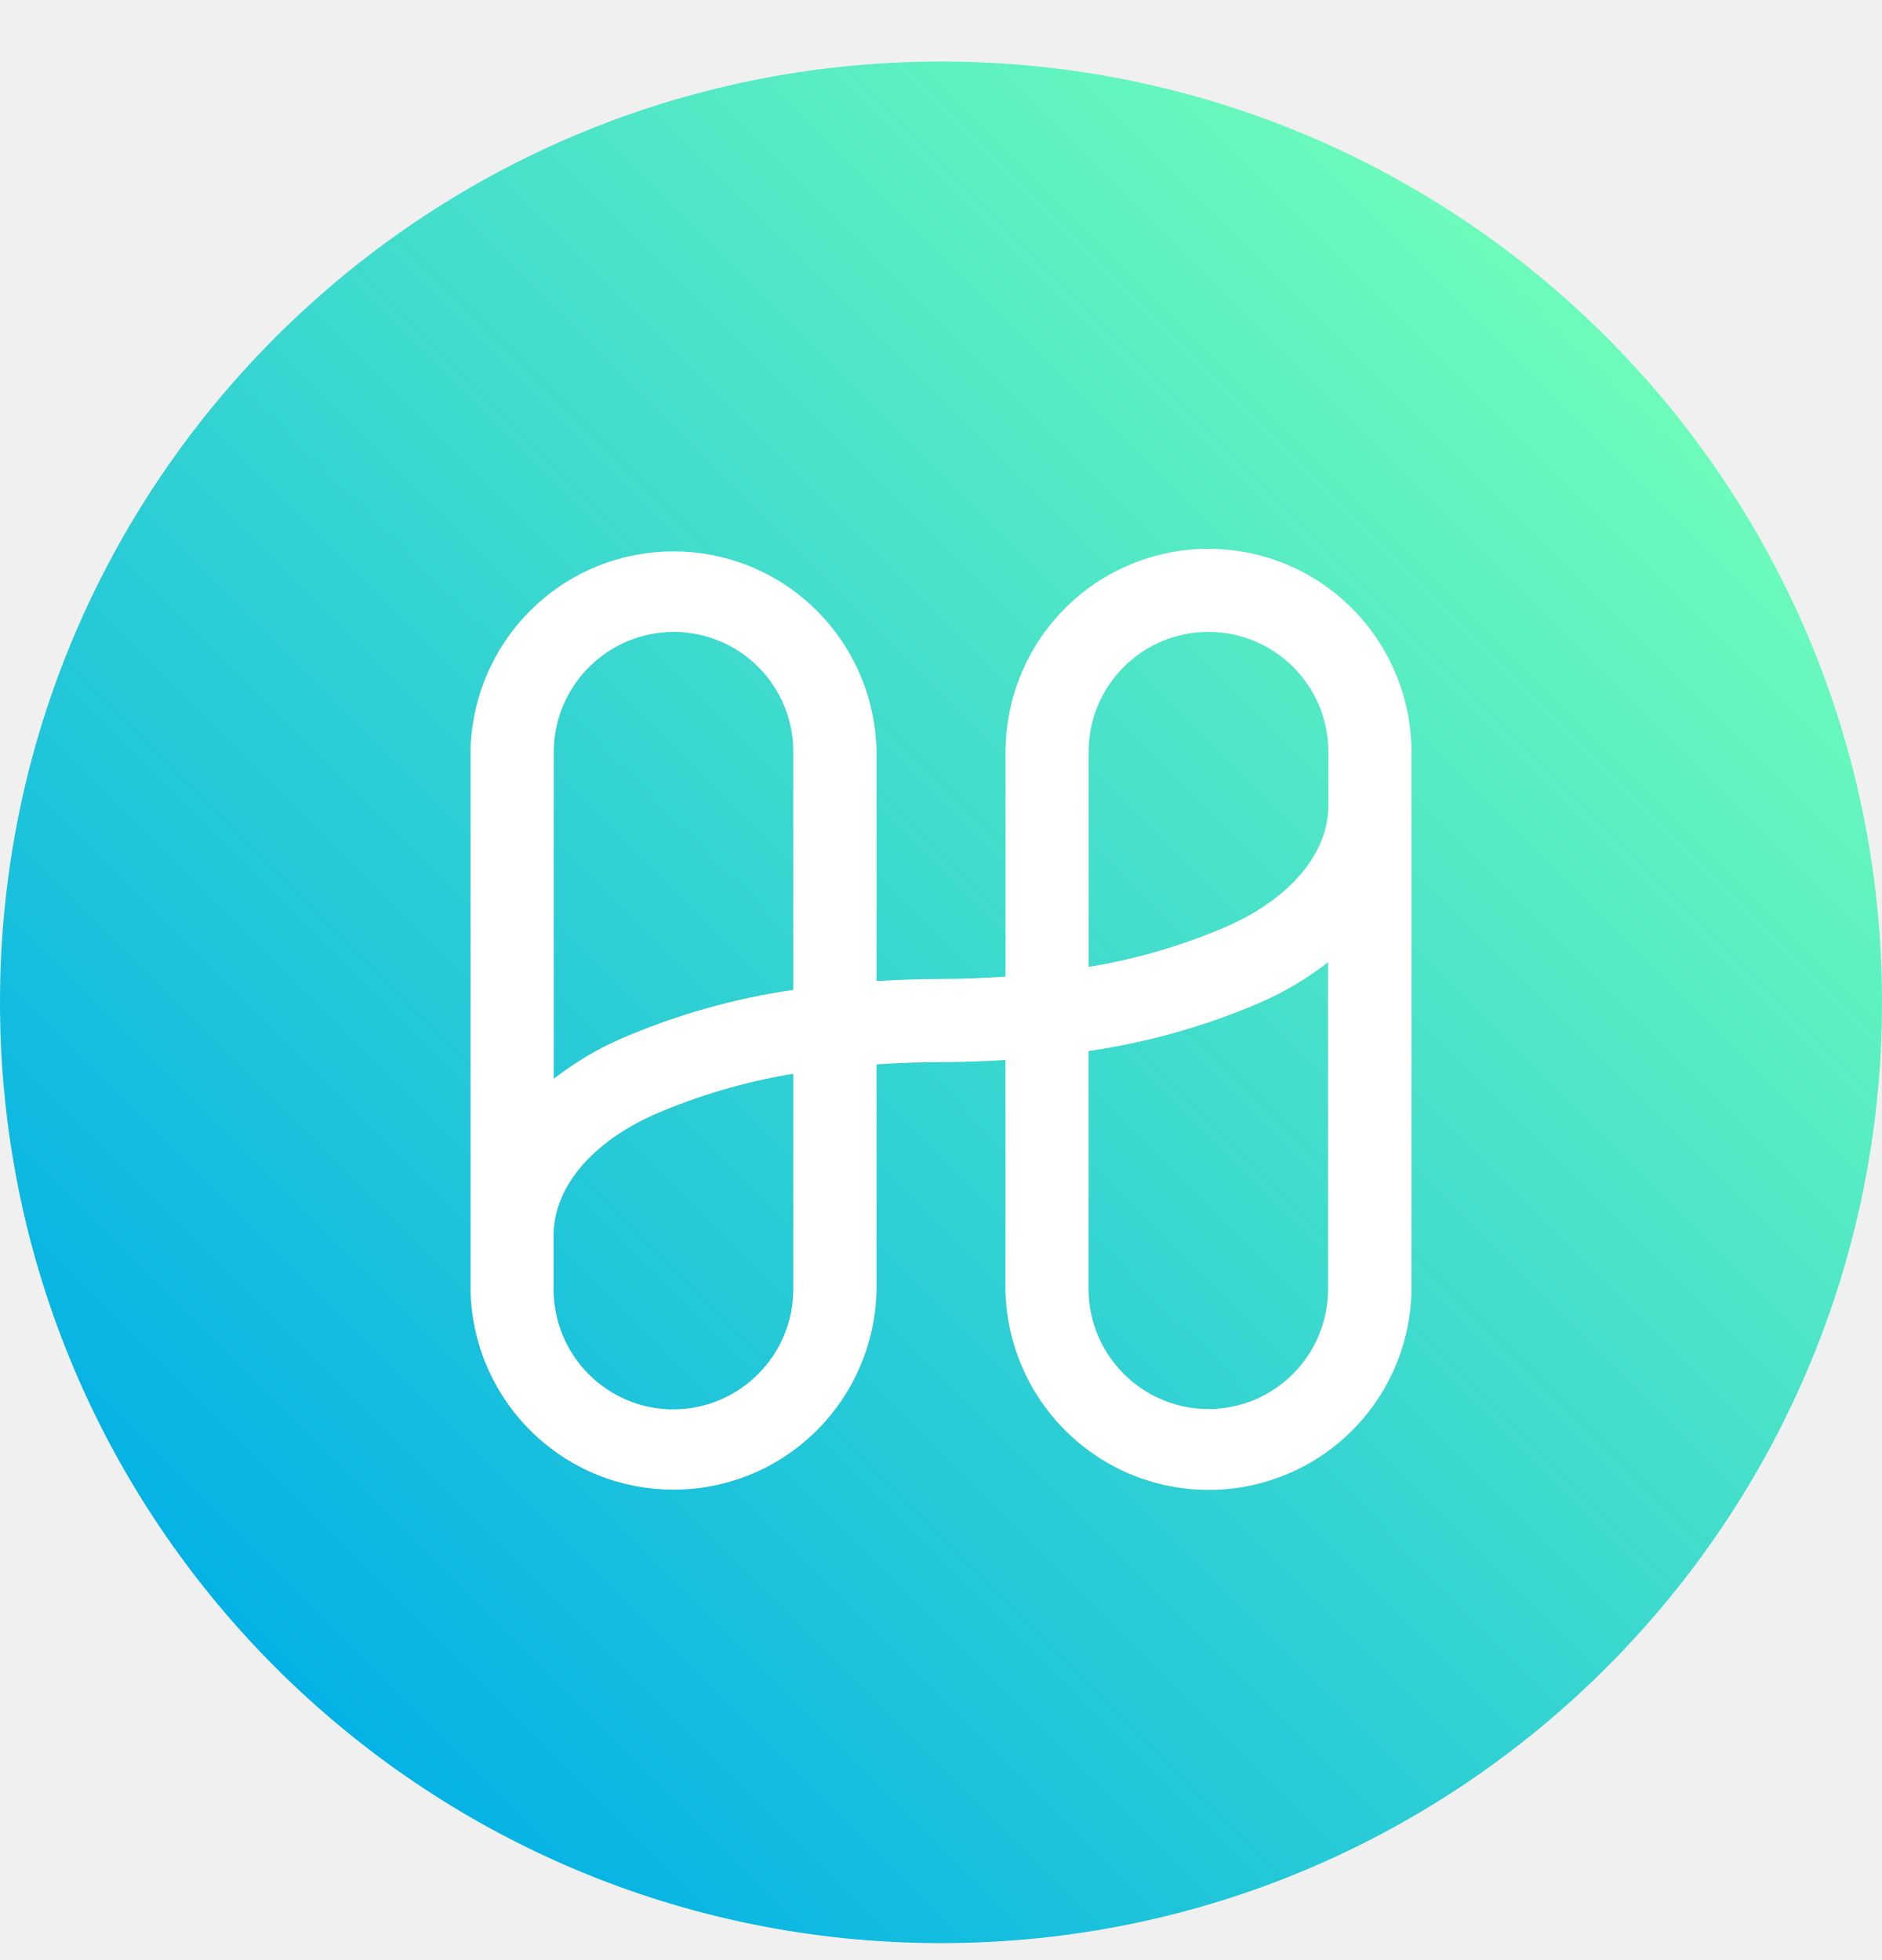
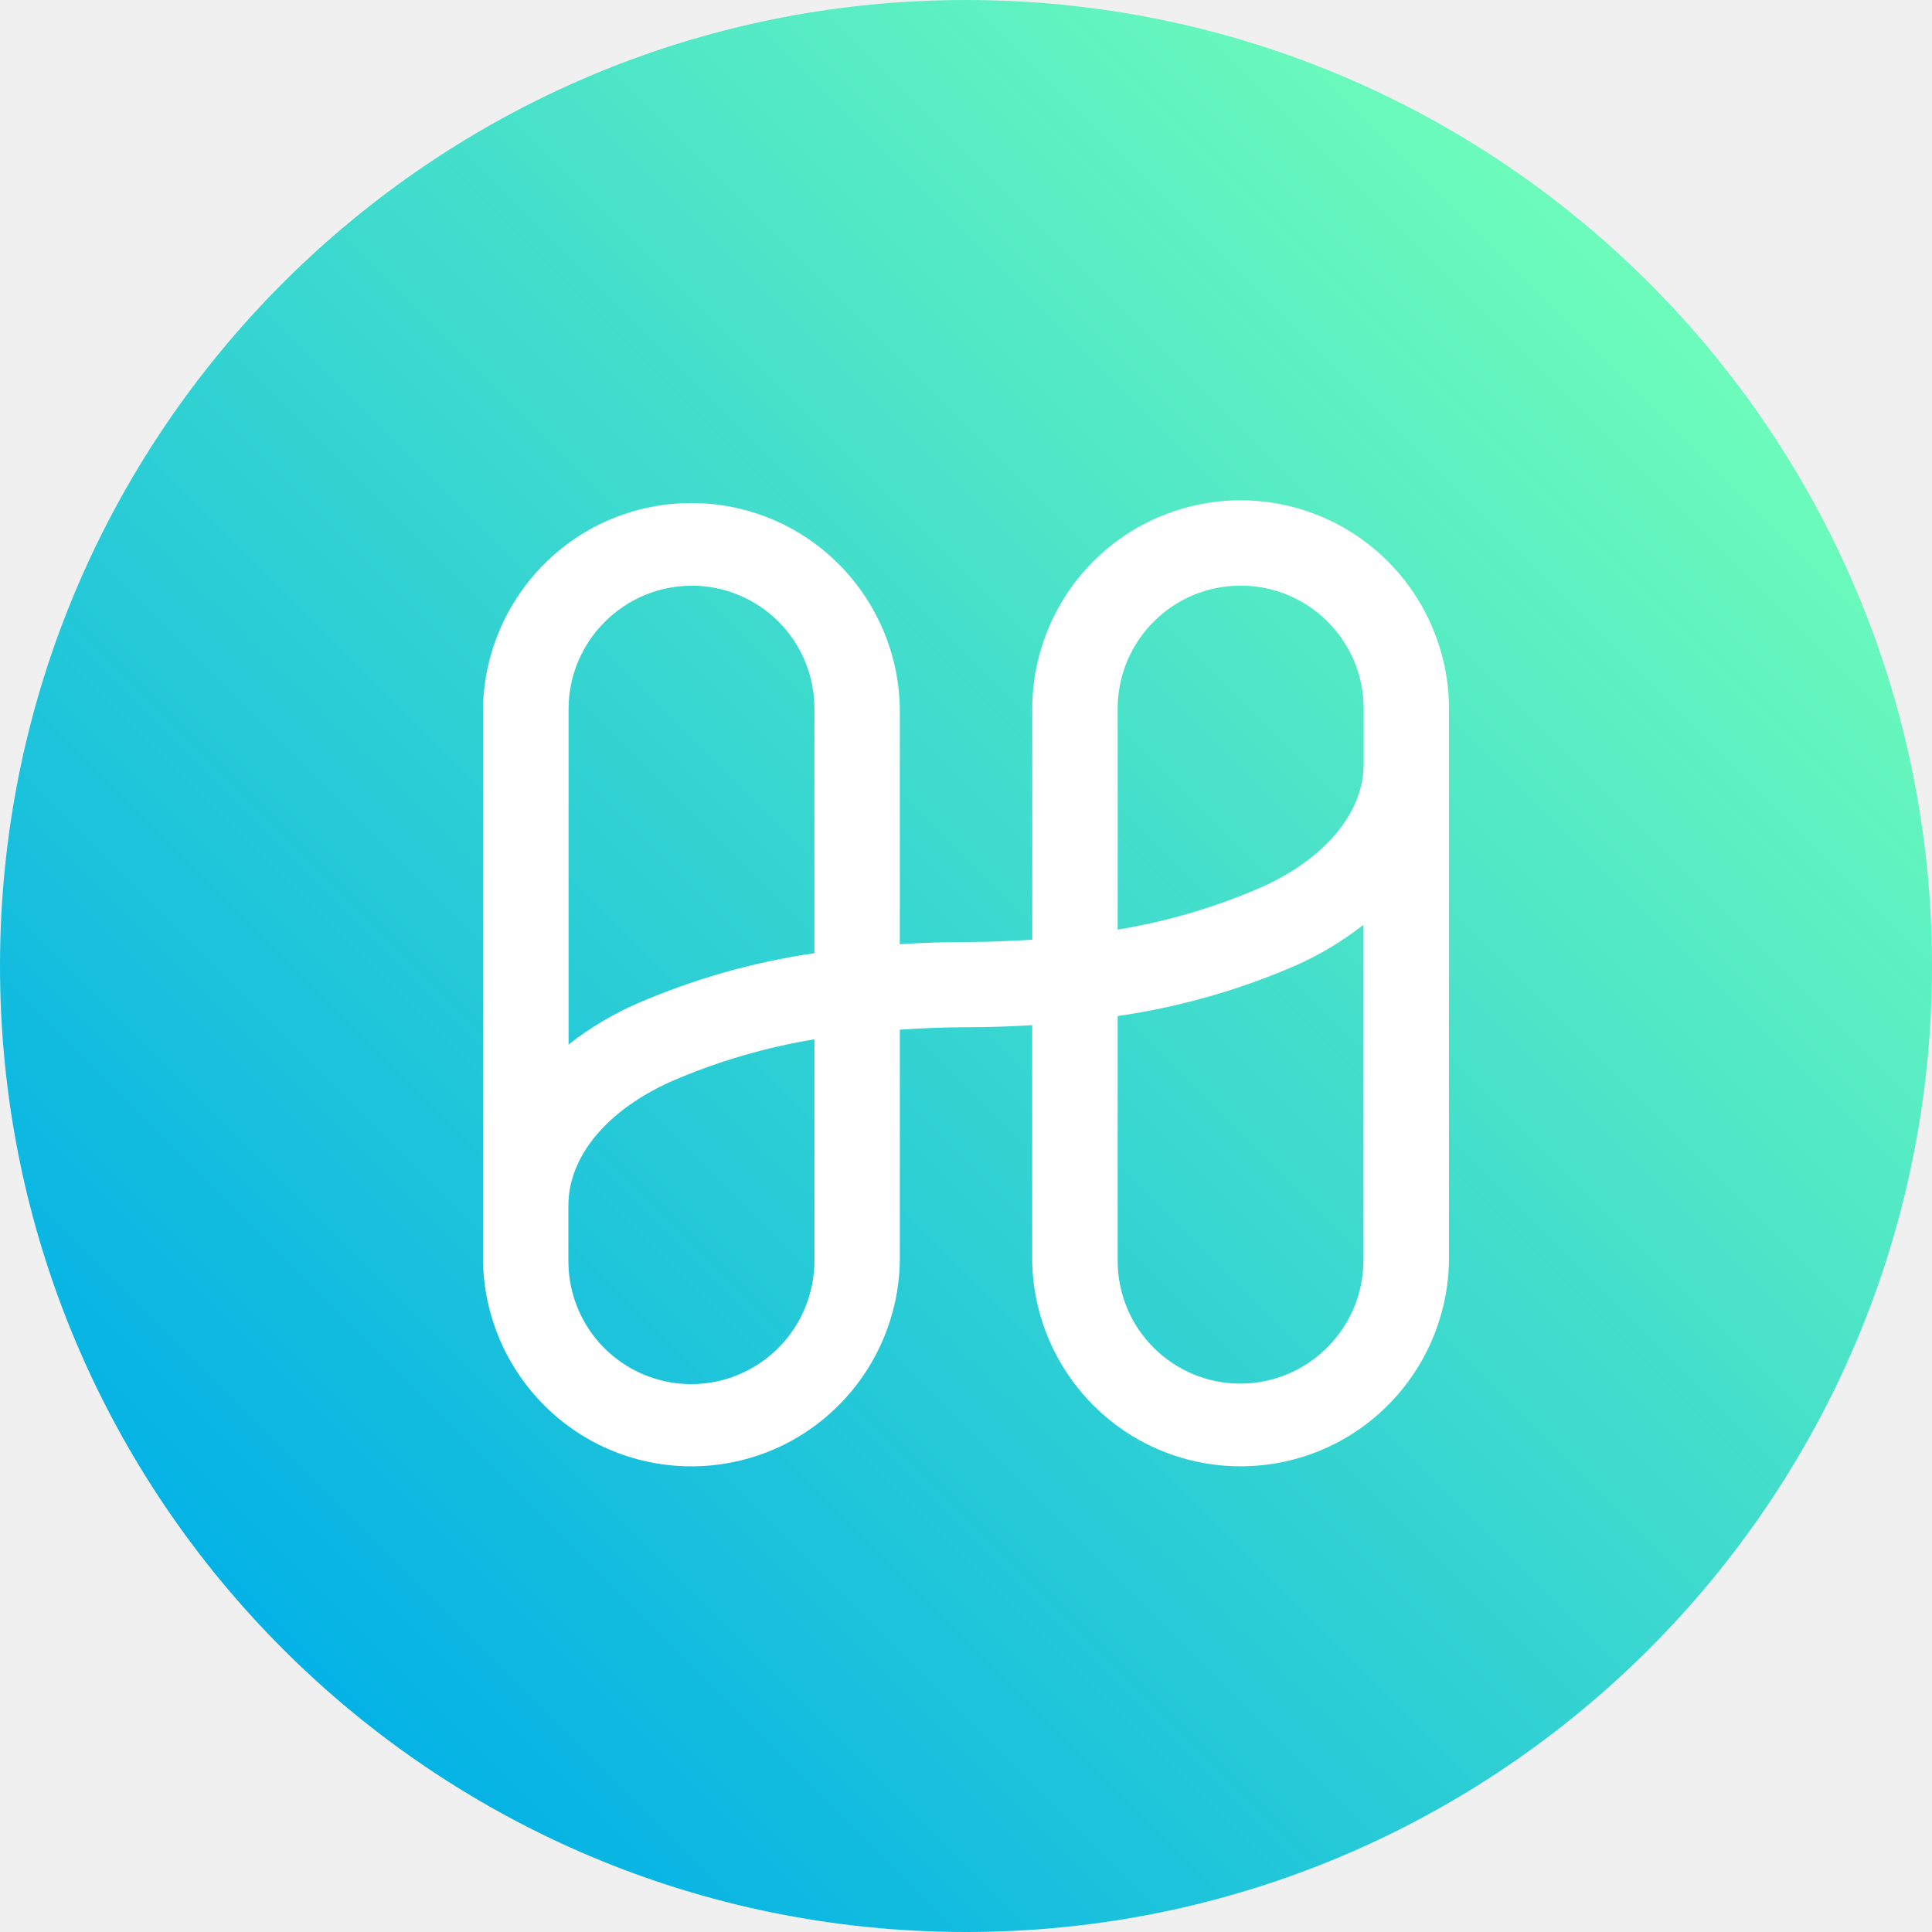
- <svg xmlns="http://www.w3.org/2000/svg" fill="none" viewBox="0 0 24 25">
-   <circle cx="12" cy="12.785" r="12" fill="url(#Harmony_svg__a)" />
-   <path fill="#fff" d="M15.412 7c-.686 0-1.344.272-1.829.757a2.598 2.598 0 0 0-.76 1.83v2.87c-.268.018-.54.03-.823.03a13.6 13.6 0 0 0-.822.027V9.588a2.6 2.6 0 0 0-.773-1.81 2.586 2.586 0 0 0-3.632 0A2.6 2.6 0 0 0 6 9.589v6.857a2.6 2.6 0 0 0 .773 1.81 2.586 2.586 0 0 0 3.632 0 2.6 2.6 0 0 0 .773-1.81v-2.869c.267-.018.54-.03.822-.03.283 0 .554-.01.822-.027v2.926a2.6 2.6 0 0 0 .773 1.81A2.586 2.586 0 0 0 18 16.444V9.588a2.598 2.598 0 0 0-.76-1.83A2.584 2.584 0 0 0 15.412 7ZM8.588 8.06a1.525 1.525 0 0 1 1.528 1.528v3.038a8.69 8.69 0 0 0-2.2.624 4 4 0 0 0-.854.51V9.588A1.534 1.534 0 0 1 8.59 8.06Zm1.528 8.385a1.534 1.534 0 0 1-1.528 1.532c-.406 0-.794-.161-1.08-.448a1.534 1.534 0 0 1-.448-1.084v-.688c0-.607.48-1.183 1.284-1.541a7.518 7.518 0 0 1 1.772-.52v2.75Zm5.294 1.528a1.533 1.533 0 0 1-1.528-1.527v-3.04a8.693 8.693 0 0 0 2.2-.623c.305-.134.592-.305.854-.51v4.172a1.534 1.534 0 0 1-.448 1.08 1.525 1.525 0 0 1-1.078.448Zm.244-6.16a7.518 7.518 0 0 1-1.771.52V9.588a1.526 1.526 0 1 1 3.056 0v.688c0 .605-.48 1.18-1.285 1.537Z" />
+ <svg xmlns="http://www.w3.org/2000/svg" fill="none" viewBox="0 0 24 24">
+   <circle cx="12" cy="12" r="12" fill="url(#Harmony_svg__a)" />
+   <path fill="#fff" d="M15.412 6.215c-.686 0-1.344.272-1.829.757a2.598 2.598 0 0 0-.76 1.831v2.87c-.268.017-.54.029-.823.029-.283 0-.554.011-.822.027V8.803a2.6 2.6 0 0 0-.773-1.809 2.586 2.586 0 0 0-3.632 0A2.6 2.6 0 0 0 6 8.804v6.857a2.6 2.6 0 0 0 .773 1.809 2.585 2.585 0 0 0 3.632 0 2.6 2.6 0 0 0 .773-1.81v-2.869c.267-.018.54-.03.822-.03.283 0 .554-.01.822-.026v2.926a2.6 2.6 0 0 0 .773 1.809 2.586 2.586 0 0 0 3.632 0A2.6 2.6 0 0 0 18 15.66V8.803a2.598 2.598 0 0 0-.76-1.83 2.584 2.584 0 0 0-1.828-.758Zm-6.823 1.06a1.525 1.525 0 0 1 1.528 1.528v3.038c-.758.11-1.497.32-2.2.624a3.995 3.995 0 0 0-.854.51V8.804A1.534 1.534 0 0 1 8.59 7.276Zm1.528 8.386c0 .406-.161.796-.448 1.083a1.526 1.526 0 0 1-2.608-1.083v-.688c0-.608.48-1.184 1.284-1.542a7.518 7.518 0 0 1 1.772-.52v2.75Zm5.294 1.527a1.525 1.525 0 0 1-1.527-1.527v-3.039a8.69 8.69 0 0 0 2.2-.623 4 4 0 0 0 .853-.511v4.173a1.534 1.534 0 0 1-1.526 1.527Zm.244-6.16a7.513 7.513 0 0 1-1.771.52V8.803a1.526 1.526 0 1 1 3.056 0v.688c0 .605-.48 1.18-1.285 1.537Z" />
  <defs>
-     <linearGradient id="Harmony_svg__a" x1="21.486" x2="4.686" y1="5.585" y2="22.385" gradientUnits="userSpaceOnUse">
+     <linearGradient id="Harmony_svg__a" x1="21.486" x2="4.686" y1="4.8" y2="21.6" gradientUnits="userSpaceOnUse">
      <stop stop-color="#6CFBBB" />
      <stop offset="1" stop-color="#04B2E5" />
    </linearGradient>
  </defs>
</svg>
